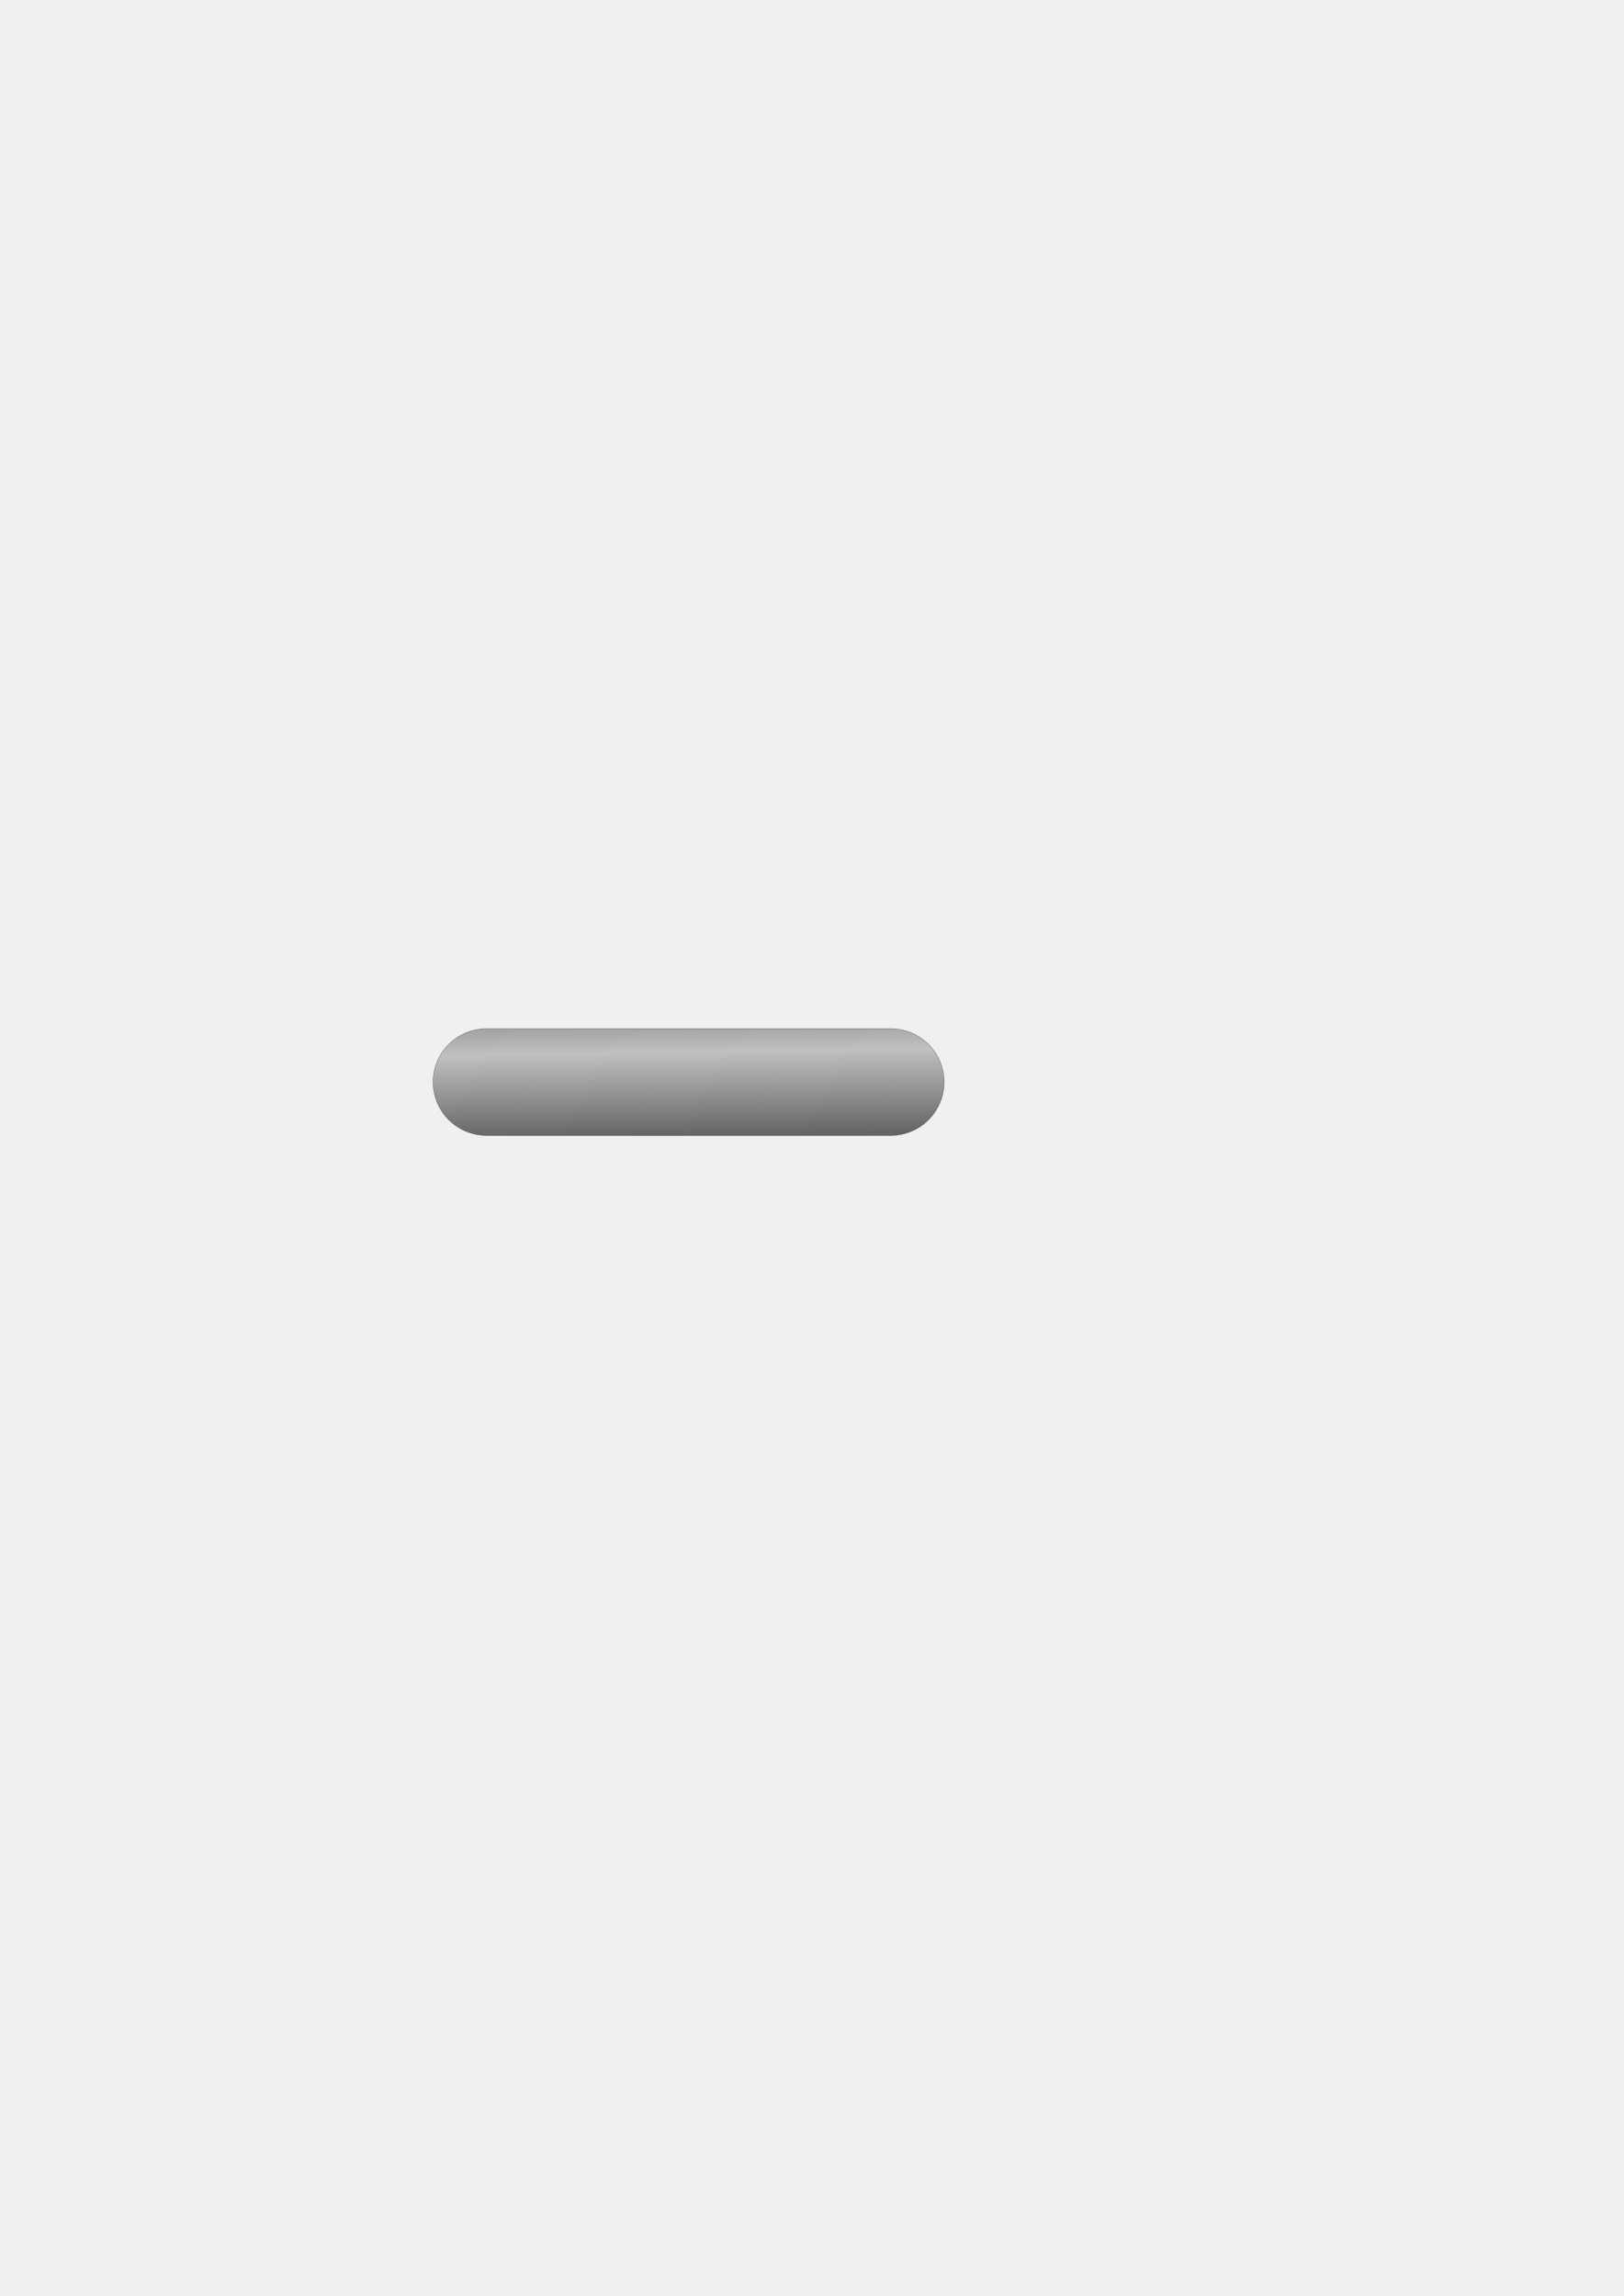
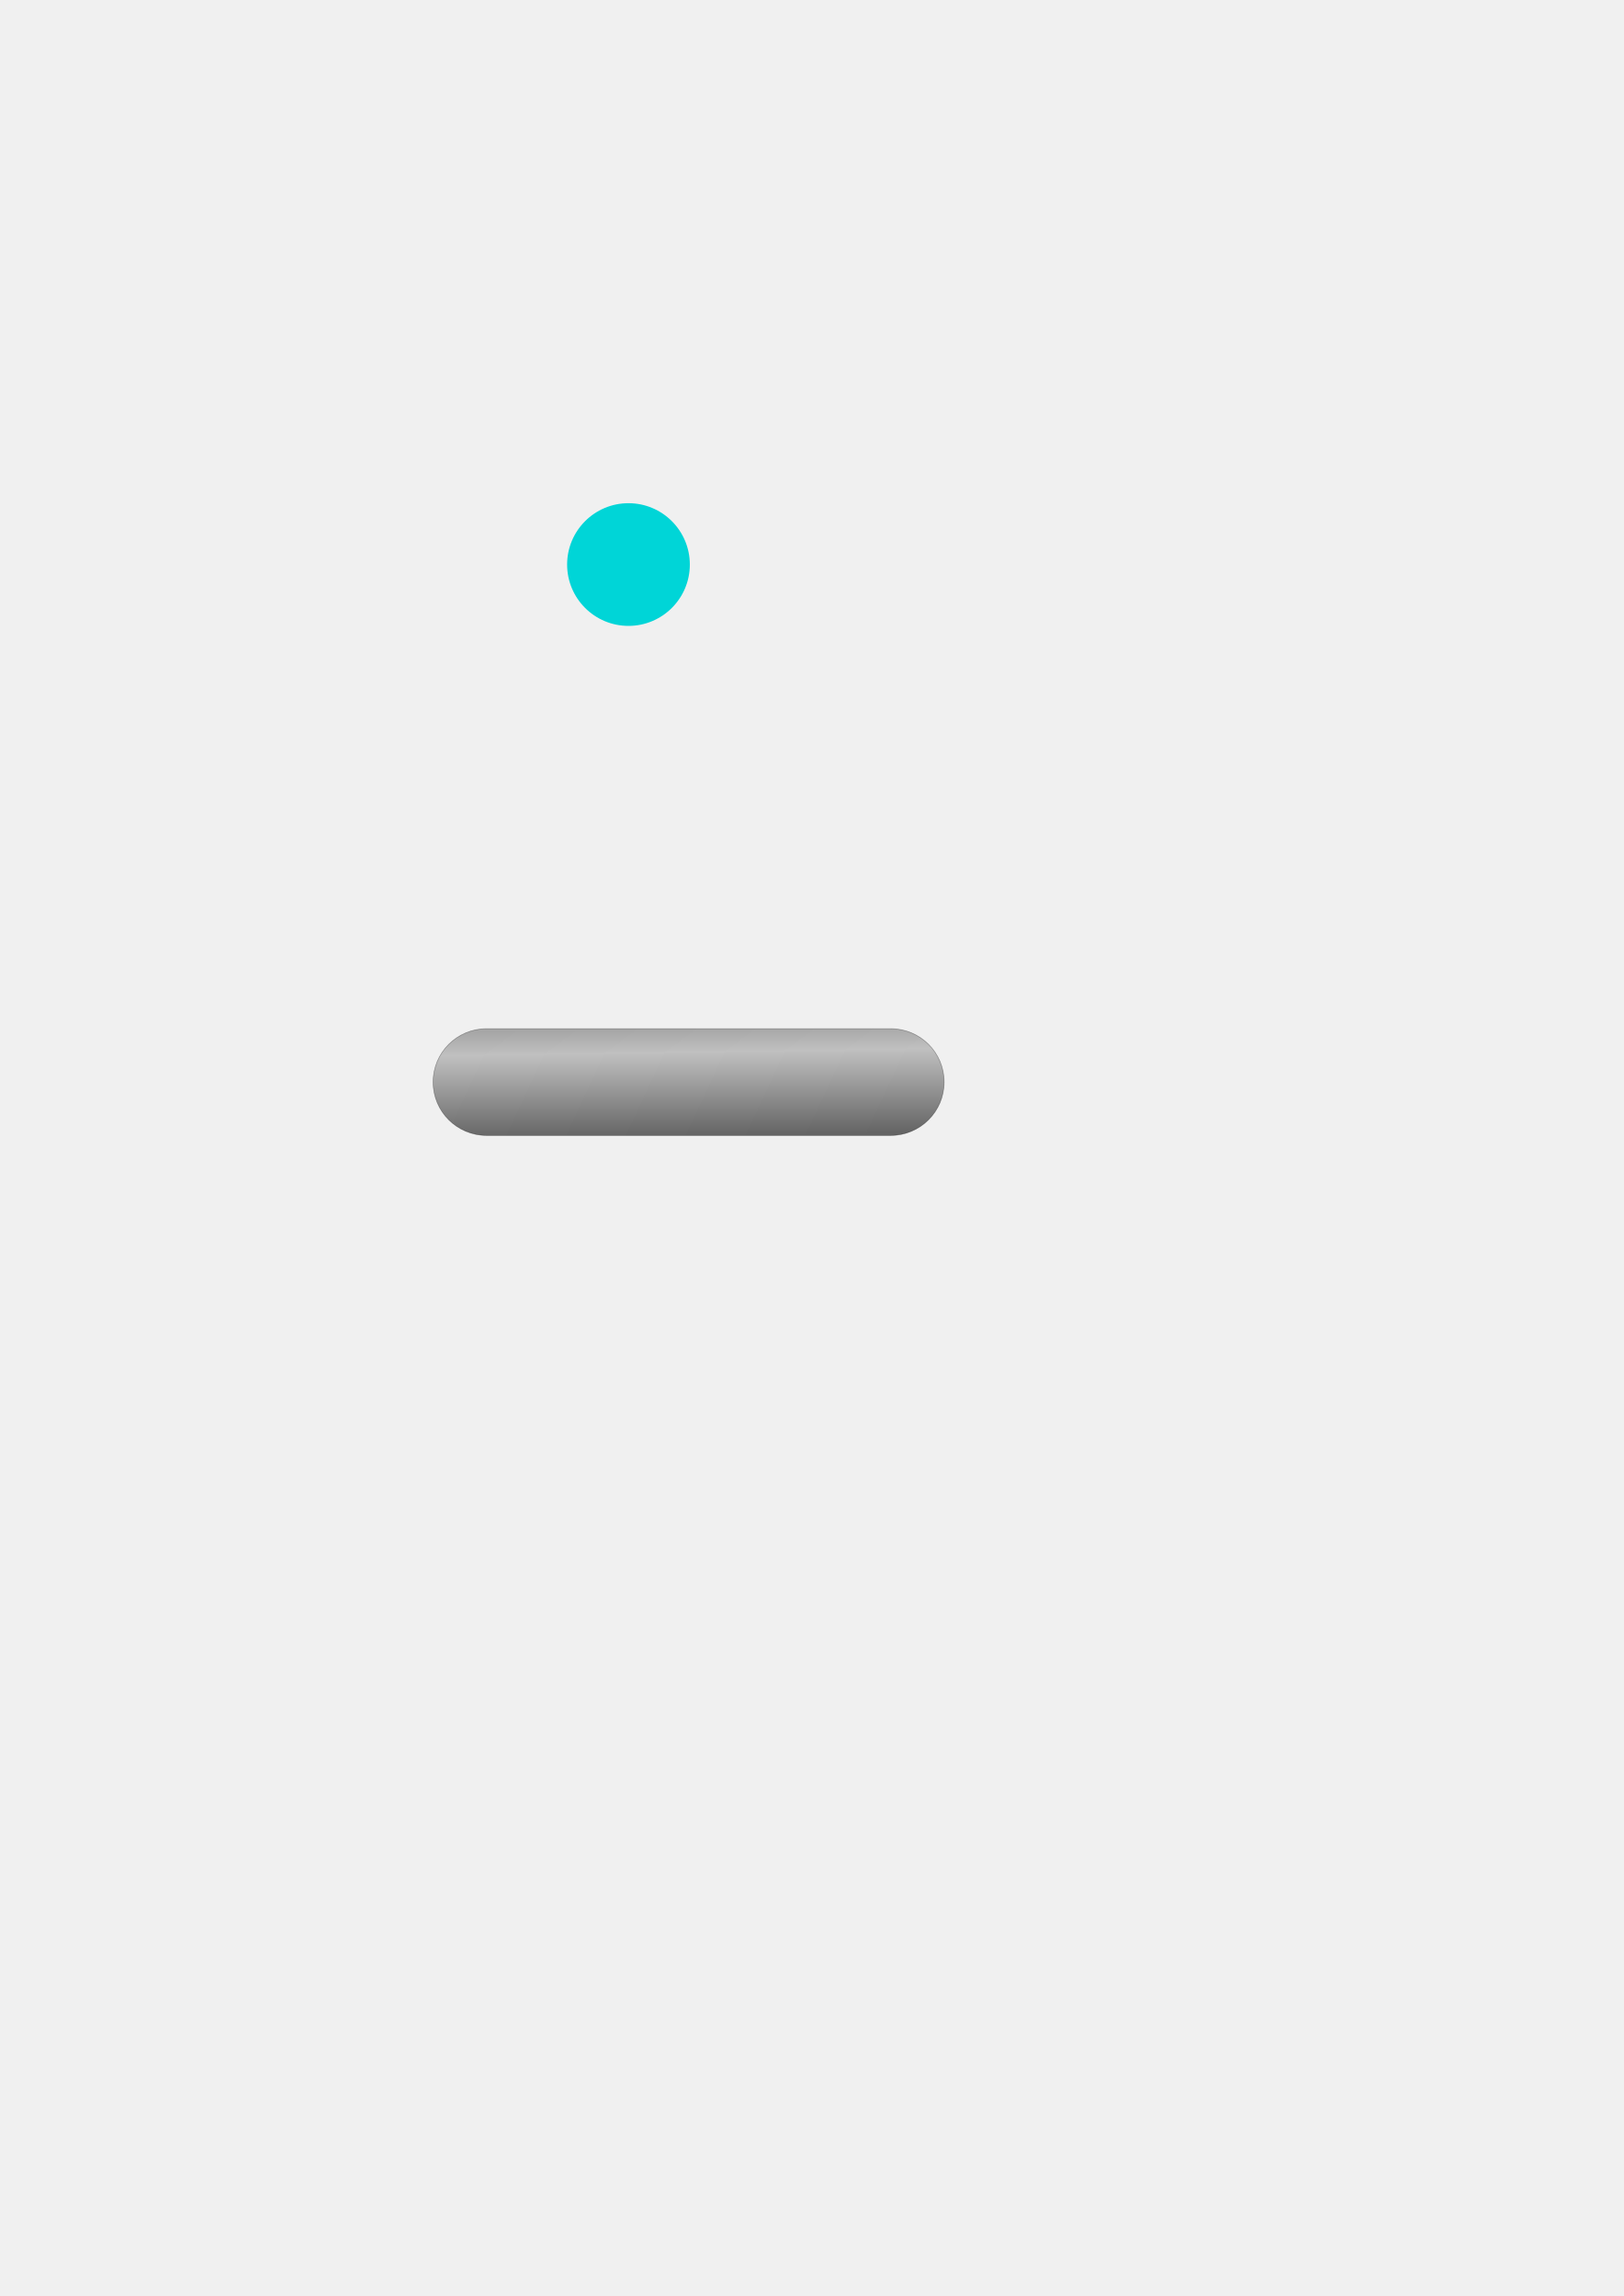
<svg xmlns="http://www.w3.org/2000/svg" xmlns:xlink="http://www.w3.org/1999/xlink" width="744.094" height="1052.362" id="svg2" version="1.1">
  <defs id="defs4">
    <linearGradient id="linearGradient3908">
      <stop style="stop-color:#c40000;stop-opacity:1;" offset="0" id="stop3910" />
      <stop id="stop3916" offset="0.489" style="stop-color:#f00000;stop-opacity:1;" />
      <stop style="stop-color:#690000;stop-opacity:1;" offset="1" id="stop3912" />
    </linearGradient>
    <linearGradient id="linearGradient3852">
      <stop style="stop-color:#a6a6a6;stop-opacity:1;" offset="0" id="stop3854" />
      <stop id="stop3884" offset="0.218" style="stop-color:#c0c0c0;stop-opacity:1;" />
      <stop style="stop-color:#646464;stop-opacity:1;" offset="1" id="stop3856" />
    </linearGradient>
    <linearGradient id="linearGradient3816">
      <stop style="stop-color:#000000;stop-opacity:1;" offset="0" id="stop3818" />
      <stop style="stop-color:#000000;stop-opacity:0;" offset="1" id="stop3820" />
    </linearGradient>
    <linearGradient id="linearGradient3808">
      <stop style="stop-color:#000000;stop-opacity:1;" offset="0" id="stop3810" />
      <stop style="stop-color:#000000;stop-opacity:0.624;" offset="1" id="stop3812" />
    </linearGradient>
    <linearGradient xlink:href="#linearGradient3816" id="linearGradient3822" x1="314.763" y1="567.052" x2="314.763" y2="667.08" gradientUnits="userSpaceOnUse" />
    <linearGradient xlink:href="#linearGradient3816" id="linearGradient3918" gradientUnits="userSpaceOnUse" x1="314.763" y1="567.052" x2="314.763" y2="667.08" />
    <linearGradient xlink:href="#linearGradient3816" id="linearGradient3920" gradientUnits="userSpaceOnUse" x1="314.763" y1="567.052" x2="314.763" y2="667.08" />
    <linearGradient xlink:href="#linearGradient3816" id="linearGradient3922" gradientUnits="userSpaceOnUse" x1="314.763" y1="567.052" x2="314.763" y2="667.08" />
    <linearGradient xlink:href="#linearGradient3816" id="linearGradient3924" gradientUnits="userSpaceOnUse" x1="314.763" y1="567.052" x2="314.763" y2="667.08" />
    <linearGradient xlink:href="#linearGradient3816" id="linearGradient3926" gradientUnits="userSpaceOnUse" x1="314.763" y1="567.052" x2="314.763" y2="667.08" />
    <linearGradient xlink:href="#linearGradient3816" id="linearGradient3928" gradientUnits="userSpaceOnUse" x1="314.763" y1="567.052" x2="314.763" y2="667.08" />
    <linearGradient xlink:href="#linearGradient3816" id="linearGradient3930" gradientUnits="userSpaceOnUse" x1="314.763" y1="567.052" x2="314.763" y2="667.08" />
    <linearGradient xlink:href="#linearGradient3852" id="linearGradient3858" x1="309.391" y1="471.61" x2="310.141" y2="520.768" gradientUnits="userSpaceOnUse" />
    <linearGradient xlink:href="#linearGradient3908" id="linearGradient3914" x1="261.641" y1="681.712" x2="261.641" y2="715.228" gradientUnits="userSpaceOnUse" />
    <linearGradient xlink:href="#linearGradient3852" id="linearGradient3943" gradientUnits="userSpaceOnUse" x1="309.391" y1="471.61" x2="310.141" y2="520.768" gradientTransform="translate(43.71708,138.9075)" />
    <linearGradient xlink:href="#linearGradient3908" id="linearGradient3945" gradientUnits="userSpaceOnUse" x1="261.641" y1="681.712" x2="261.641" y2="715.228" />
    <linearGradient xlink:href="#linearGradient3908" id="linearGradient3947" gradientUnits="userSpaceOnUse" x1="261.641" y1="681.712" x2="261.641" y2="715.228" />
    <linearGradient xlink:href="#linearGradient3908" id="linearGradient3949" gradientUnits="userSpaceOnUse" x1="261.641" y1="681.712" x2="261.641" y2="715.228" />
    <linearGradient xlink:href="#linearGradient3908" id="linearGradient3951" gradientUnits="userSpaceOnUse" x1="261.641" y1="681.712" x2="261.641" y2="715.228" />
+     <linearGradient xlink:href="#linearGradient3816" id="linearGradient3084" gradientUnits="userSpaceOnUse" x1="314.763" y1="567.052" x2="314.763" y2="667.08" />
+     <linearGradient xlink:href="#linearGradient3816" id="linearGradient3086" gradientUnits="userSpaceOnUse" x1="314.763" y1="567.052" x2="314.763" y2="667.08" />
+     <linearGradient xlink:href="#linearGradient3816" id="linearGradient3088" gradientUnits="userSpaceOnUse" x1="314.763" y1="567.052" x2="314.763" y2="667.08" />
+     <linearGradient xlink:href="#linearGradient3816" id="linearGradient3090" gradientUnits="userSpaceOnUse" x1="314.763" y1="567.052" x2="314.763" y2="667.08" />
  </defs>
  <g id="layer1">
    <path style="fill:#00d5d7;fill-opacity:1" id="path3030" d="m 228.226,505.588 a 26.613,26.613 0 1 1 -53.226,0 26.613,26.613 0 1 1 53.226,0 z" transform="matrix(0.8636364,0,0,0.8636364,-414.0349,-64.50378)" />
    <flowRoot xml:space="preserve" id="flowRoot3004" style="font-size:42px;font-style:normal;font-variant:normal;font-weight:300;font-stretch:normal;text-align:start;line-height:125%;letter-spacing:0px;word-spacing:0px;writing-mode:lr-tb;text-anchor:start;fill:#000000;fill-opacity:1;stroke:none;font-family:American Typewriter;-inkscape-font-specification:American Typewriter Light" transform="translate(-314.1066,35.86209)">
      <flowRegion id="flowRegion3006">
        <rect id="rect3008" width="422.857" height="182.857" x="40" y="269.505" style="font-size:42px;font-style:normal;font-variant:normal;font-weight:300;font-stretch:normal;text-align:start;line-height:125%;writing-mode:lr-tb;text-anchor:start;font-family:American Typewriter;-inkscape-font-specification:American Typewriter Light" />
      </flowRegion>
      <flowPara id="flowPara3010">8-bits</flowPara>
    </flowRoot>
    <flowRoot xml:space="preserve" id="flowRoot3012" style="font-size:36px;font-style:normal;font-variant:normal;font-weight:normal;font-stretch:condensed;text-align:start;line-height:125%;letter-spacing:0px;word-spacing:0px;writing-mode:lr-tb;text-anchor:start;fill:#ffffff;fill-opacity:1;stroke:none;font-family:American Typewriter;-inkscape-font-specification:American Typewriter Condensed" transform="translate(-632.3002,-67.75081)">
      <flowRegion id="flowRegion3014">
        <rect id="rect3016" width="58.065" height="56.452" x="377.419" y="415.265" style="font-size:36px;font-style:normal;font-variant:normal;font-weight:normal;font-stretch:condensed;text-align:start;line-height:125%;writing-mode:lr-tb;text-anchor:start;fill:#ffffff;fill-opacity:1;font-family:American Typewriter;-inkscape-font-specification:American Typewriter Condensed" />
      </flowRegion>
      <flowPara id="flowPara3018">of</flowPara>
    </flowRoot>
    <flowRoot xml:space="preserve" id="flowRoot3020" style="font-size:56px;font-style:normal;font-variant:normal;font-weight:normal;font-stretch:normal;text-align:start;line-height:125%;letter-spacing:0px;word-spacing:0px;writing-mode:lr-tb;text-anchor:start;fill:url(#linearGradient3822);fill-opacity:1;stroke:none;font-family:Bitstream Charter;-inkscape-font-specification:Bitstream Charter" transform="translate(-427.397,-225.4282)">
      <flowRegion id="flowRegion3022" style="fill:url(#linearGradient3928);fill-opacity:1">
        <rect id="rect3024" width="351.613" height="101.613" x="214.516" y="552.362" style="font-size:56px;font-style:normal;font-variant:normal;font-weight:normal;font-stretch:normal;text-align:start;line-height:125%;writing-mode:lr-tb;text-anchor:start;fill:url(#linearGradient3926);fill-opacity:1;font-family:Bitstream Charter;-inkscape-font-specification:Bitstream Charter" />
      </flowRegion>
      <flowPara id="flowPara3026" style="fill:url(#linearGradient3930);fill-opacity:1">ephemera</flowPara>
    </flowRoot>
    <path transform="matrix(0.8636364,0,0,0.8636364,-383.726,289.1548)" d="m 228.226,505.588 a 26.613,26.613 0 1 1 -53.226,0 26.613,26.613 0 1 1 53.226,0 z" id="path3892" style="fill:#00d5d7;fill-opacity:1" />
    <flowRoot transform="translate(-394.1288,428.444)" style="font-size:42px;font-style:normal;font-variant:normal;font-weight:300;font-stretch:normal;text-align:start;line-height:125%;letter-spacing:0px;word-spacing:0px;writing-mode:lr-tb;text-anchor:start;fill:#000000;fill-opacity:1;stroke:none;font-family:American Typewriter;-inkscape-font-specification:American Typewriter Light" id="flowRoot3894" xml:space="preserve">
      <flowRegion id="flowRegion3896">
        <rect style="font-size:42px;font-style:normal;font-variant:normal;font-weight:300;font-stretch:normal;text-align:start;line-height:125%;writing-mode:lr-tb;text-anchor:start;font-family:American Typewriter;-inkscape-font-specification:American Typewriter Light" y="269.505" x="40" height="182.857" width="422.857" id="rect3898" />
      </flowRegion>
      <flowPara id="flowPara3900">8-bits</flowPara>
    </flowRoot>
    <flowRoot transform="translate(-601.9912,285.9077)" style="font-size:36px;font-style:normal;font-variant:normal;font-weight:normal;font-stretch:condensed;text-align:start;line-height:125%;letter-spacing:0px;word-spacing:0px;writing-mode:lr-tb;text-anchor:start;fill:#ffffff;fill-opacity:1;stroke:none;font-family:American Typewriter;-inkscape-font-specification:American Typewriter Condensed" id="flowRoot3902" xml:space="preserve">
      <flowRegion id="flowRegion3904">
        <rect style="font-size:36px;font-style:normal;font-variant:normal;font-weight:normal;font-stretch:condensed;text-align:start;line-height:125%;writing-mode:lr-tb;text-anchor:start;fill:#ffffff;fill-opacity:1;font-family:American Typewriter;-inkscape-font-specification:American Typewriter Condensed" y="415.265" x="377.419" height="56.452" width="58.065" id="rect3906" />
      </flowRegion>
      <flowPara id="flowPara3908">of</flowPara>
    </flowRoot>
    <flowRoot transform="translate(-394.1674,131.9173)" style="font-size:56px;font-style:normal;font-variant:normal;font-weight:normal;font-stretch:normal;text-align:start;line-height:125%;letter-spacing:0px;word-spacing:0px;writing-mode:lr-tb;text-anchor:start;fill:url(#linearGradient3924);fill-opacity:1;stroke:none;font-family:Bitstream Charter;-inkscape-font-specification:Bitstream Charter" id="flowRoot3910" xml:space="preserve">
      <flowRegion style="fill:url(#linearGradient3920);fill-opacity:1" id="flowRegion3912">
        <rect style="font-size:56px;font-style:normal;font-variant:normal;font-weight:normal;font-stretch:normal;text-align:start;line-height:125%;writing-mode:lr-tb;text-anchor:start;fill:url(#linearGradient3918);fill-opacity:1;font-family:Bitstream Charter;-inkscape-font-specification:Bitstream Charter" y="552.362" x="214.516" height="101.613" width="351.613" id="rect3914" />
      </flowRegion>
      <flowPara style="fill:url(#linearGradient3922);fill-opacity:1" id="flowPara3916">ephemera</flowPara>
    </flowRoot>
    <rect style="fill:url(#linearGradient3858);fill-opacity:1;stroke:#000000;stroke-width:0.3;stroke-miterlimit:4;stroke-opacity:0.329;stroke-dasharray:none" id="rect3025" width="234.202" height="48.958" x="198.477" y="471.487" ry="24.479" />
    <flowRoot transform="translate(50.28073,-202.4461)" style="font-size:40px;font-style:italic;font-variant:normal;font-weight:normal;font-stretch:normal;text-align:start;line-height:125%;letter-spacing:0px;word-spacing:0px;writing-mode:lr-tb;text-anchor:start;fill:#ffffff;fill-opacity:0.941;stroke:none;font-family:Brush Script MT;-inkscape-font-specification:Brush Script MT Italic" id="flowRoot3844" xml:space="preserve">
      <flowRegion id="flowRegion3846">
        <rect style="font-size:40px;font-style:italic;font-variant:normal;font-weight:normal;font-stretch:normal;text-align:start;line-height:125%;writing-mode:lr-tb;text-anchor:start;fill:#ffffff;fill-opacity:0.941;stroke:none;font-family:Brush Script MT;-inkscape-font-specification:Brush Script MT Italic" y="669.964" x="157.458" height="68.805" width="398.276" id="rect3848" />
      </flowRegion>
      <flowPara id="flowPara3850">Create your own</flowPara>
    </flowRoot>
    <flowRoot xml:space="preserve" id="flowRoot3027" style="font-size:40px;font-style:italic;font-variant:normal;font-weight:normal;font-stretch:normal;text-align:start;line-height:125%;letter-spacing:0px;word-spacing:0px;writing-mode:lr-tb;text-anchor:start;fill:url(#linearGradient3914);fill-opacity:1;stroke:none;font-family:Brush Script MT;-inkscape-font-specification:Brush Script MT Italic" transform="translate(50.74739,-201.8737)">
      <flowRegion id="flowRegion3029" style="fill-opacity:1.0;fill:url(#linearGradient3914)">
        <rect id="rect3031" width="398.276" height="68.805" x="157.458" y="669.964" style="font-size:40px;font-style:italic;font-variant:normal;font-weight:normal;font-stretch:normal;text-align:start;line-height:125%;writing-mode:lr-tb;text-anchor:start;fill:url(#linearGradient3914);fill-opacity:1.0;stroke:none;font-family:Brush Script MT;-inkscape-font-specification:Brush Script MT Italic" />
      </flowRegion>
      <flowPara id="flowPara3033" style="fill-opacity:1.0;fill:url(#linearGradient3914)">Create your own</flowPara>
    </flowRoot>
    <flowRoot xml:space="preserve" id="flowRoot3035" style="font-size:40px;font-style:normal;font-weight:normal;line-height:125%;letter-spacing:0px;word-spacing:0px;fill:#000000;fill-opacity:1;stroke:none;font-family:Sans">
      <flowRegion id="flowRegion3037">
        <rect id="rect3039" width="412.831" height="127.025" x="235.526" y="765.233" />
      </flowRegion>
      <flowPara id="flowPara3041">ephemera</flowPara>
    </flowRoot>
    <flowRoot xml:space="preserve" id="flowRoot3927" style="font-size:40px;font-style:italic;font-variant:normal;font-weight:normal;font-stretch:normal;text-align:start;line-height:125%;letter-spacing:0px;word-spacing:0px;writing-mode:lr-tb;text-anchor:start;fill:#ffffff;fill-opacity:0.941;stroke:none;font-family:Brush Script MT;-inkscape-font-specification:Brush Script MT Italic" transform="translate(93.99781,-63.53862)">
      <flowRegion id="flowRegion3929">
        <rect id="rect3931" width="398.276" height="68.805" x="157.458" y="669.964" style="font-size:40px;font-style:italic;font-variant:normal;font-weight:normal;font-stretch:normal;text-align:start;line-height:125%;writing-mode:lr-tb;text-anchor:start;fill:#ffffff;fill-opacity:0.941;stroke:none;font-family:Brush Script MT;-inkscape-font-specification:Brush Script MT Italic" />
      </flowRegion>
      <flowPara id="flowPara3933">Create your own</flowPara>
    </flowRoot>
    <flowRoot transform="translate(94.46447,-62.96621)" style="font-size:40px;font-style:italic;font-variant:normal;font-weight:normal;font-stretch:normal;text-align:start;line-height:125%;letter-spacing:0px;word-spacing:0px;writing-mode:lr-tb;text-anchor:start;fill:url(#linearGradient3951);fill-opacity:1;stroke:none;font-family:Brush Script MT;-inkscape-font-specification:Brush Script MT Italic" id="flowRoot3935" xml:space="preserve">
      <flowRegion style="fill:url(#linearGradient3947);fill-opacity:1" id="flowRegion3937">
        <rect style="font-size:40px;font-style:italic;font-variant:normal;font-weight:normal;font-stretch:normal;text-align:start;line-height:125%;writing-mode:lr-tb;text-anchor:start;fill:url(#linearGradient3945);fill-opacity:1;stroke:none;font-family:Brush Script MT;-inkscape-font-specification:Brush Script MT Italic" y="669.964" x="157.458" height="68.805" width="398.276" id="rect3939" />
      </flowRegion>
      <flowPara style="fill:url(#linearGradient3949);fill-opacity:1" id="flowPara3941">Create your own</flowPara>
    </flowRoot>
+     <path transform="matrix(1.056463,0,0,1.056463,75.01456,-275.3774)" d="m 228.226,505.588 a 26.613,26.613 0 1 1 -53.226,0 26.613,26.613 0 1 1 53.226,0 z" id="path3058" style="fill:#00d5d7;fill-opacity:1" />
+     <flowRoot transform="translate(222.1885,-38.31953)" style="font-size:42px;font-style:normal;font-variant:normal;font-weight:300;font-stretch:normal;text-align:start;line-height:125%;letter-spacing:0px;word-spacing:0px;writing-mode:lr-tb;text-anchor:start;fill:#000000;fill-opacity:1;stroke:none;font-family:American Typewriter;-inkscape-font-specification:American Typewriter Light" id="flowRoot3060" xml:space="preserve">
+       <flowRegion id="flowRegion3062">
+         <rect style="font-size:42px;font-style:normal;font-variant:normal;font-weight:300;font-stretch:normal;text-align:start;line-height:125%;writing-mode:lr-tb;text-anchor:start;font-family:American Typewriter;-inkscape-font-specification:American Typewriter Light" y="269.505" x="40" height="182.857" width="422.857" id="rect3064" />
+       </flowRegion>
+       <flowPara id="flowPara3066">8</flowPara>
+     </flowRoot>
+     <flowRoot transform="translate(71.57511,-336.3928)" style="font-size:56px;font-style:normal;font-variant:normal;font-weight:normal;font-stretch:normal;text-align:start;line-height:125%;letter-spacing:0px;word-spacing:0px;writing-mode:lr-tb;text-anchor:start;fill:url(#linearGradient3090);fill-opacity:1;stroke:none;font-family:Bitstream Charter;-inkscape-font-specification:Bitstream Charter" id="flowRoot3076" xml:space="preserve">
+       <flowRegion style="fill:url(#linearGradient3086);fill-opacity:1" id="flowRegion3078">
+         <rect style="font-size:56px;font-style:normal;font-variant:normal;font-weight:normal;font-stretch:normal;text-align:start;line-height:125%;writing-mode:lr-tb;text-anchor:start;fill:url(#linearGradient3084);fill-opacity:1;font-family:Bitstream Charter;-inkscape-font-specification:Bitstream Charter" y="552.362" x="214.516" height="101.613" width="351.613" id="rect3080" />
+       </flowRegion>
+       <flowPara style="fill:url(#linearGradient3088);fill-opacity:1" id="flowPara3082">e</flowPara>
+     </flowRoot>
  </g>
</svg>
